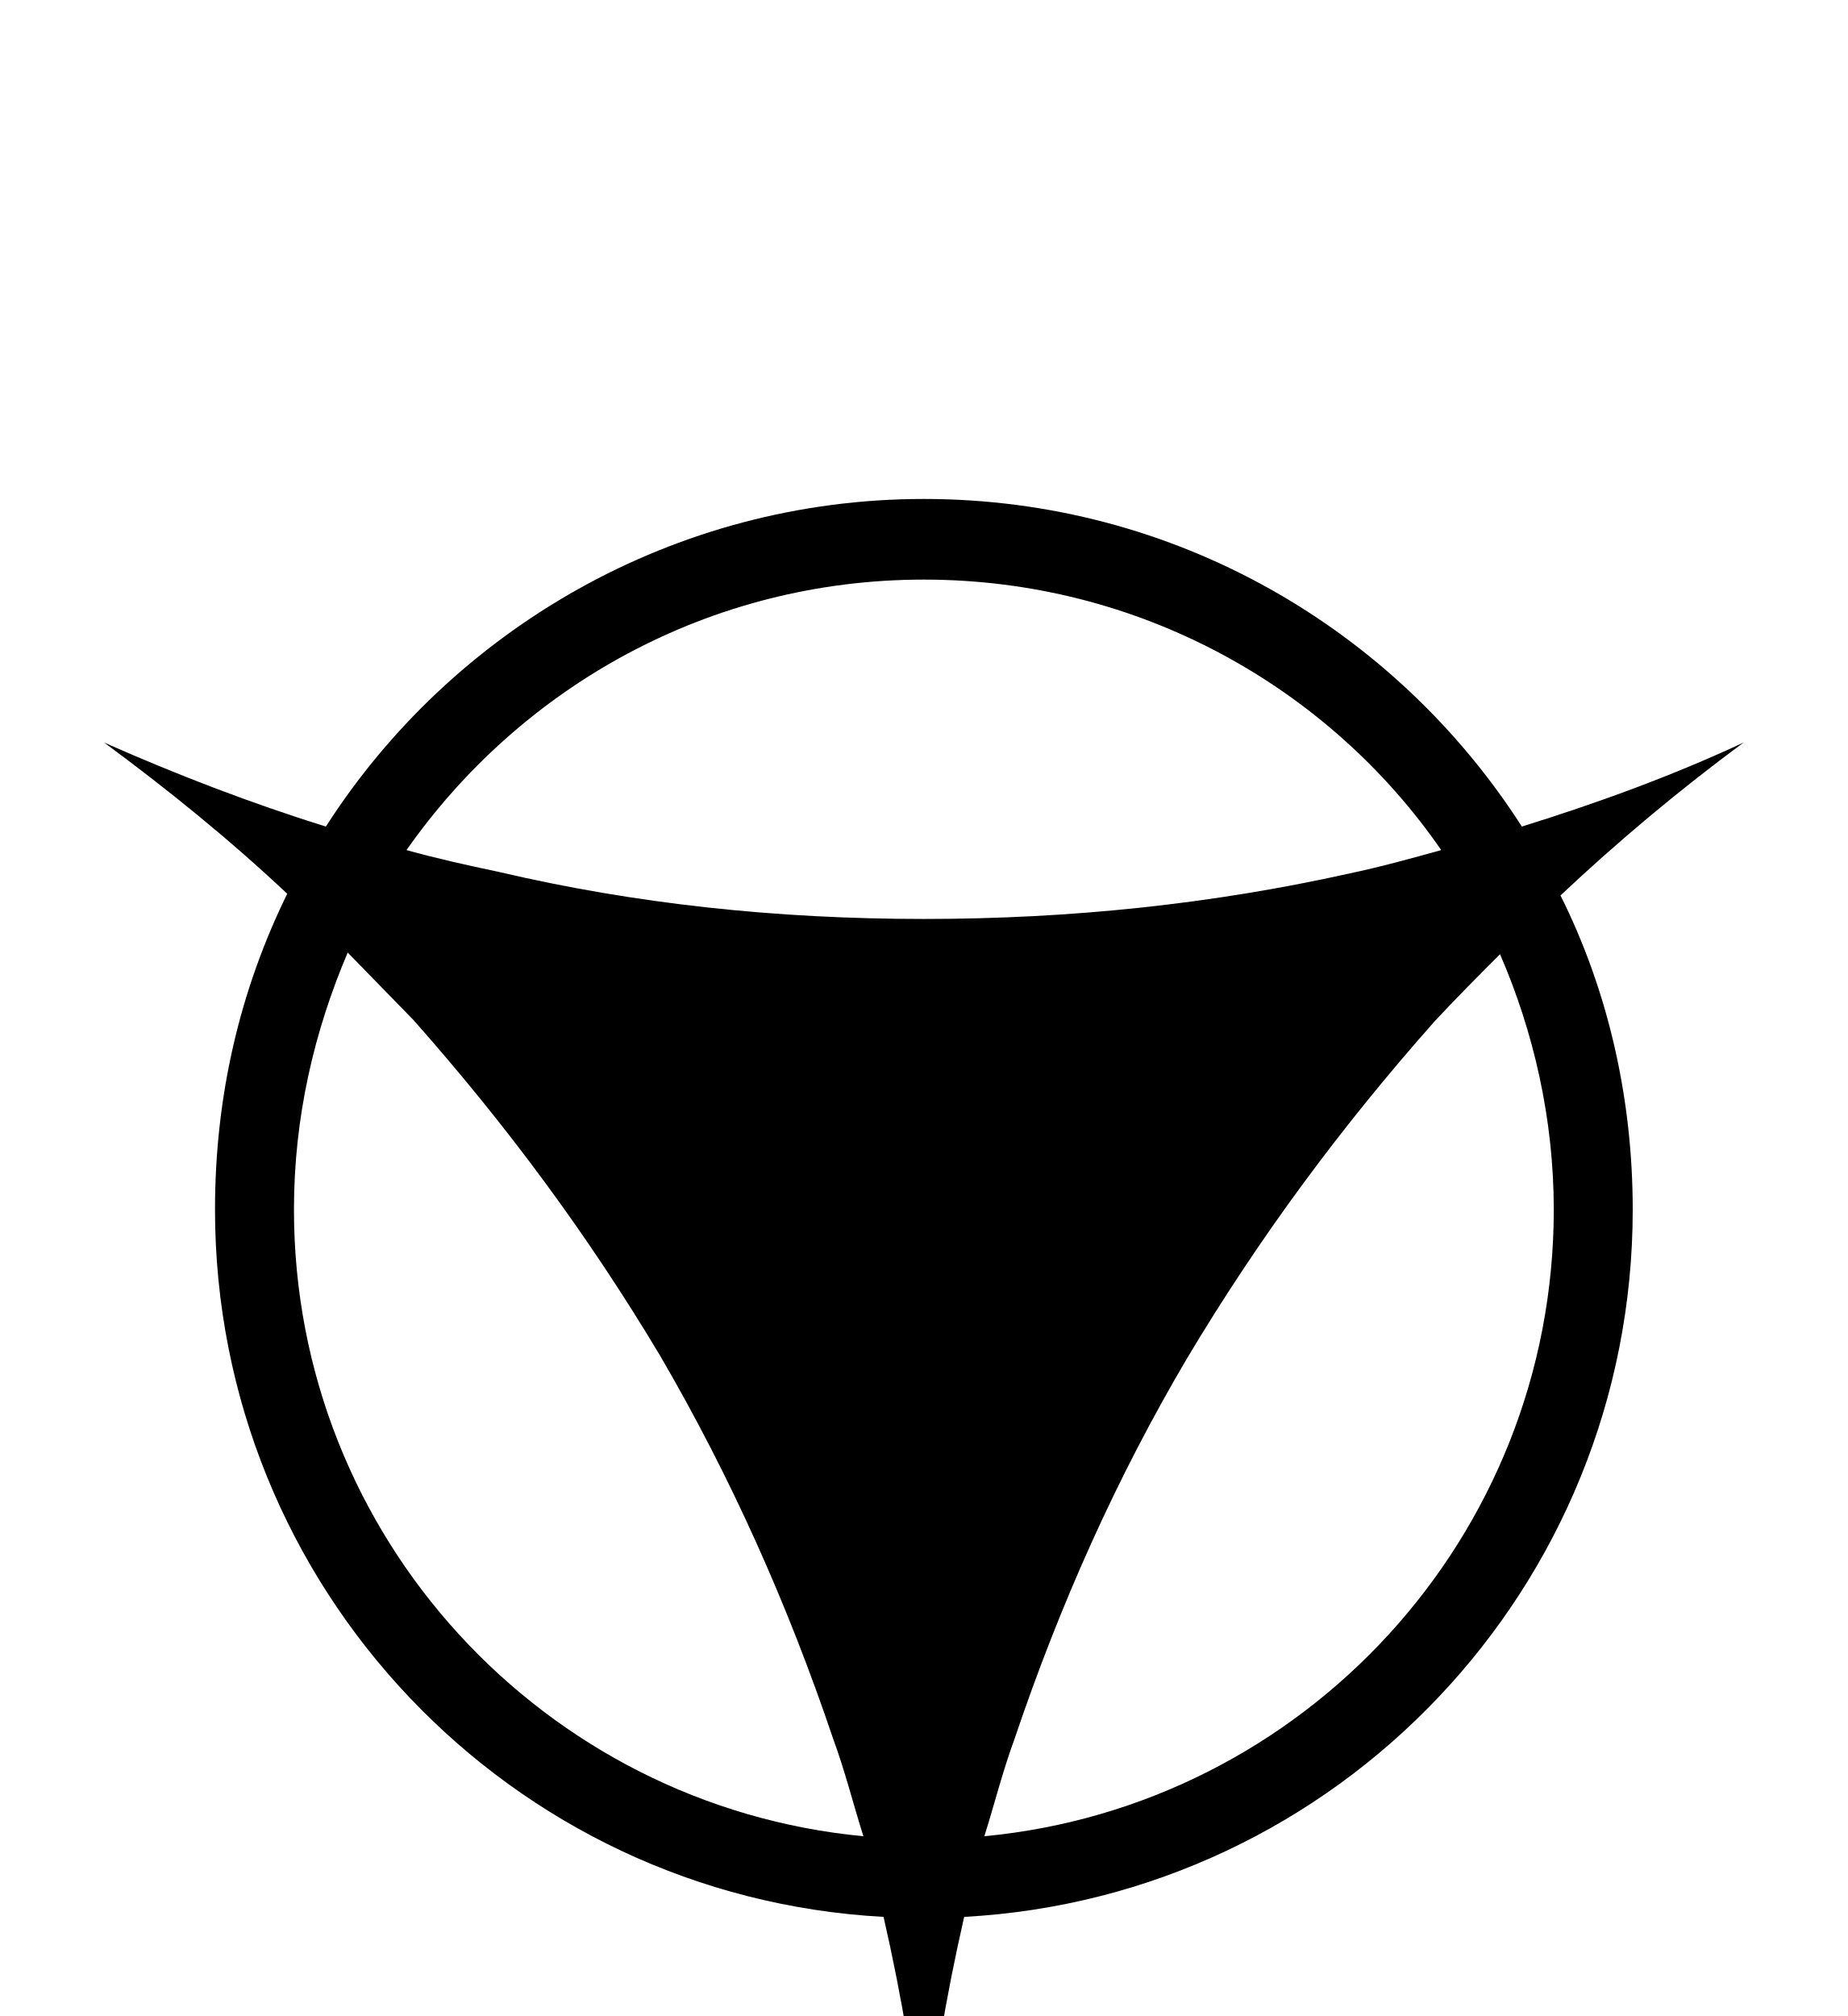
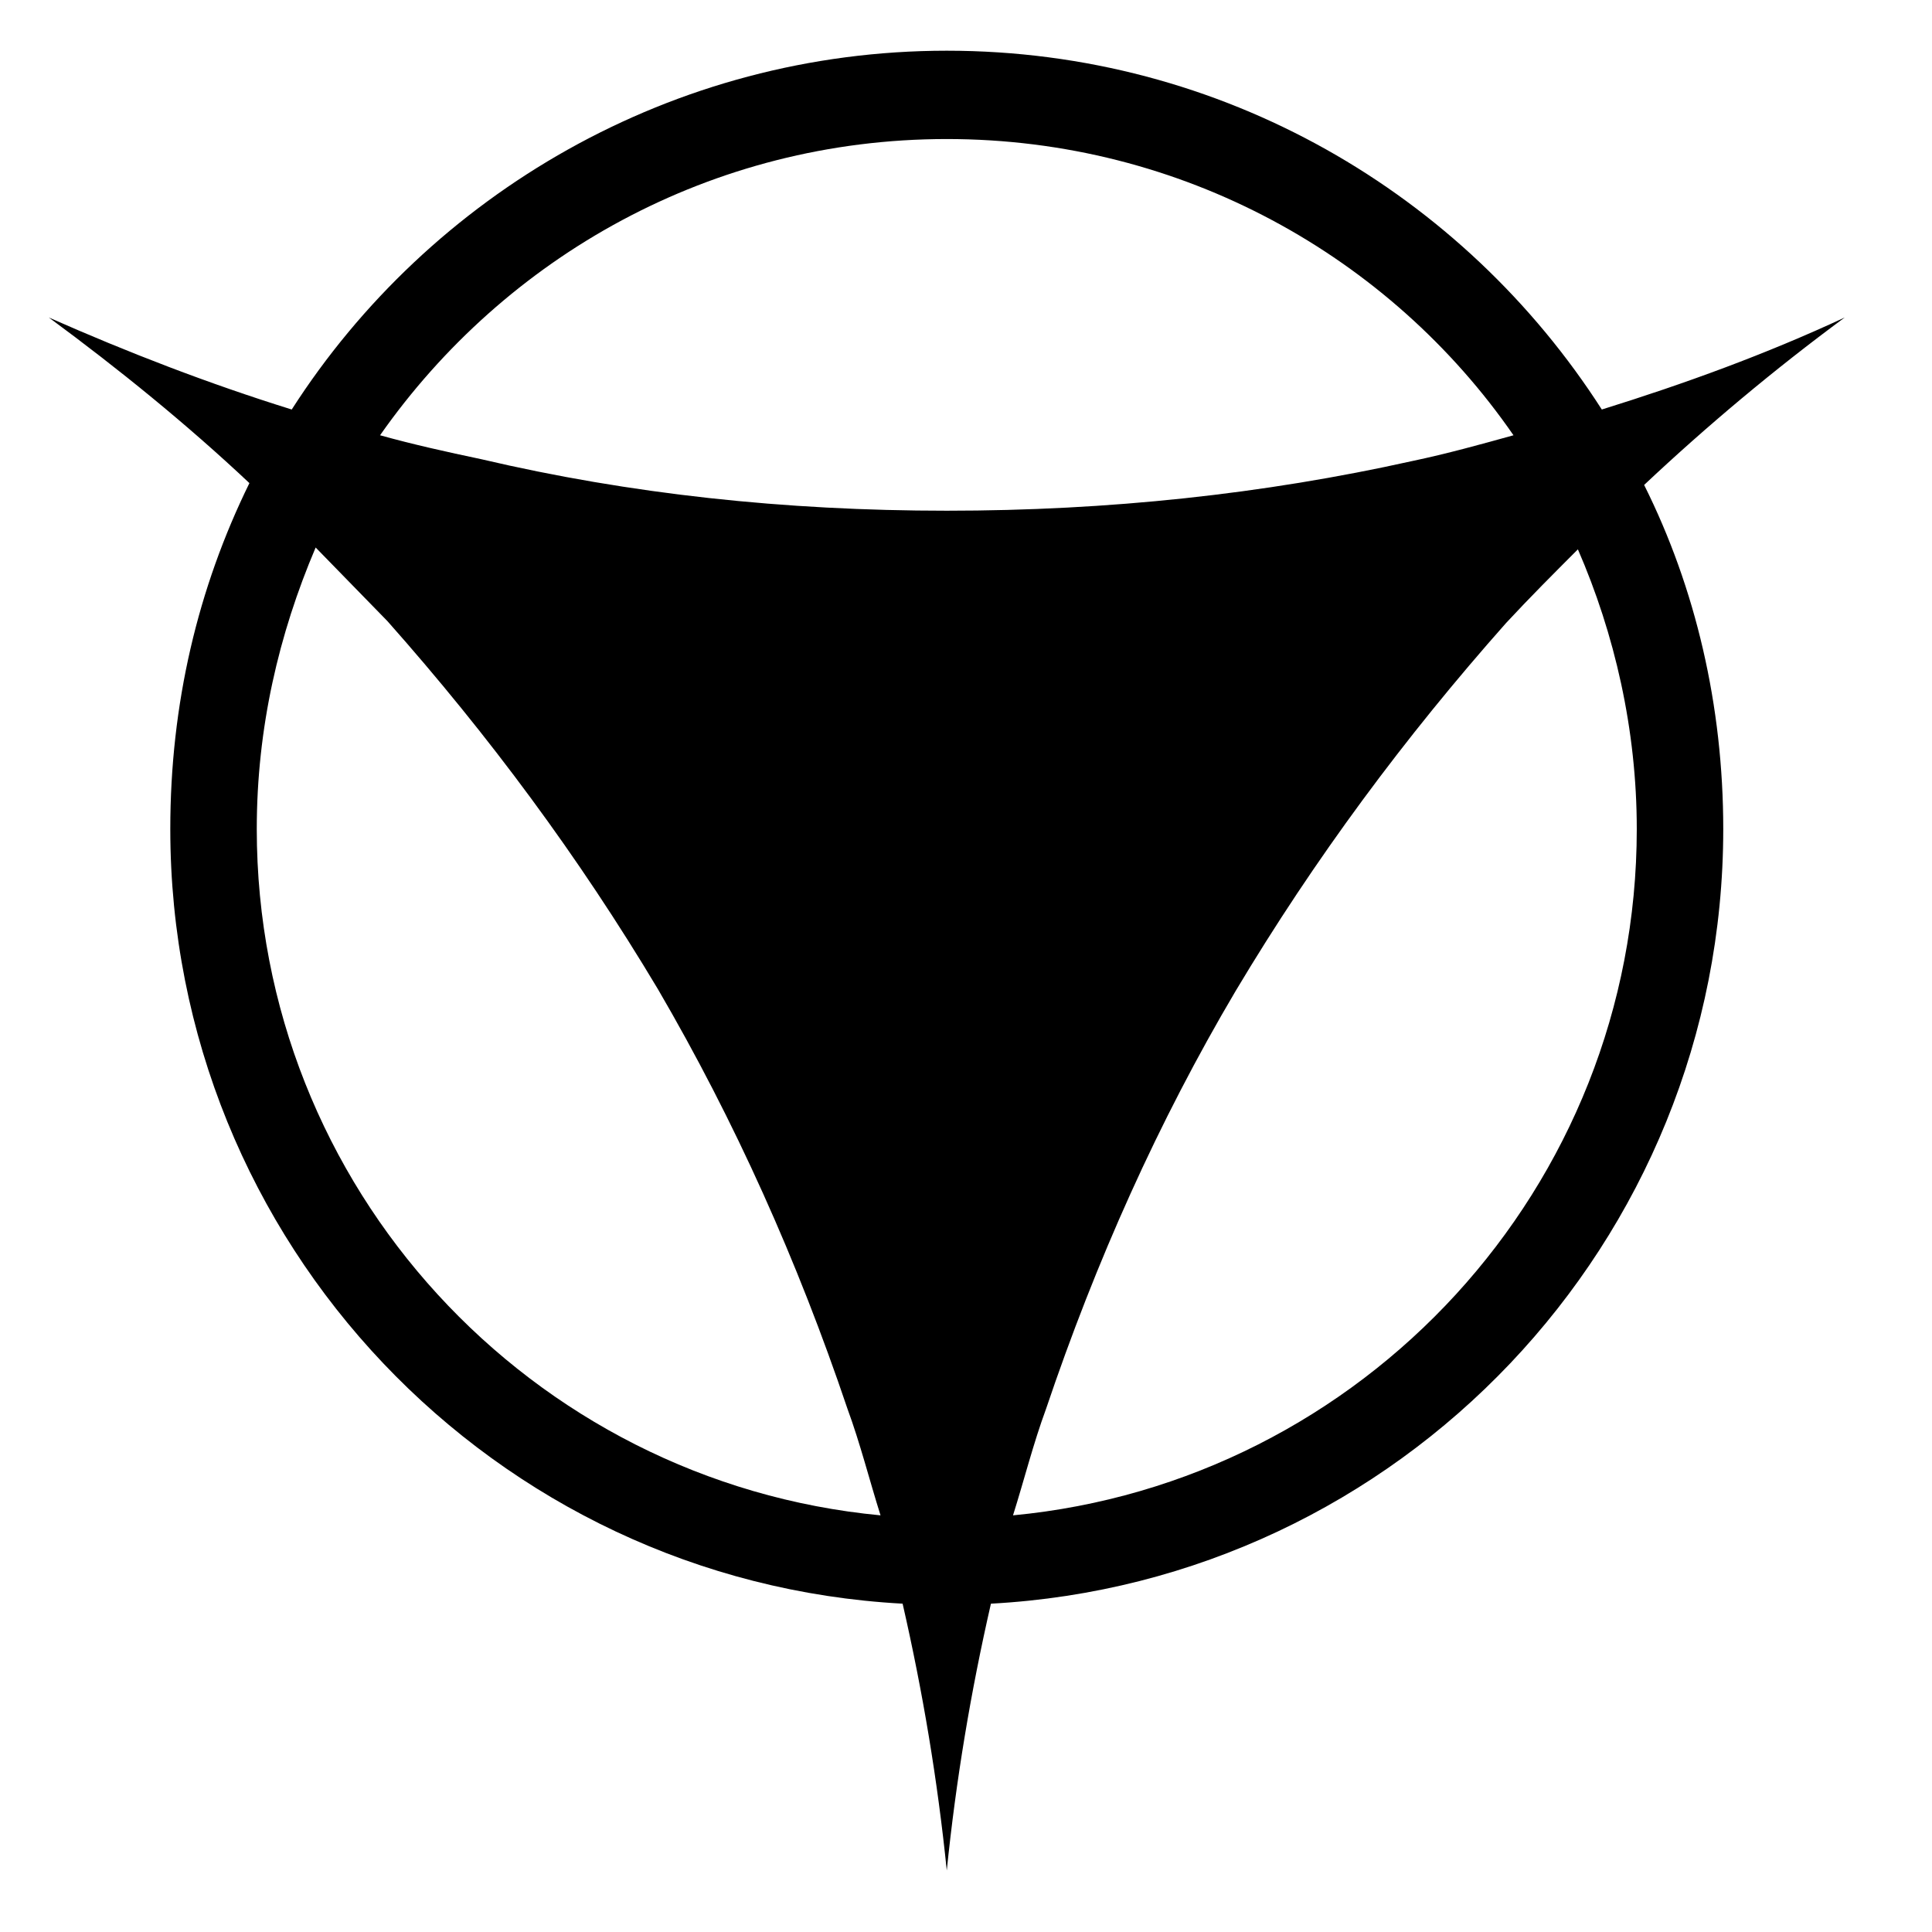
- <svg xmlns="http://www.w3.org/2000/svg" version="1.0" id="glyph_y" x="0px" y="0px" width="110px" height="120px">
+ <svg xmlns="http://www.w3.org/2000/svg" version="1.0" id="glyph_y" x="0px" y="0px" width="105px" height="105px" viewBox="3.545 26.944 105 105">
  <g id="y">
    <path style="fill:#000000;stroke-width:0px" d="M103.8 44.2 C99.5 46.2 95.1 47.8 90.6 49.2 C83.1 37.5 70 29.7 55 29.7 C40.1 29.7 26.9 37.5 19.4 49.2 C14.9 47.8 10.5 46.1 6.2 44.2 C10 47 13.7 50 17.1 53.2 C14.3 58.9 12.8 65.2 12.8 72 C12.8 94.5 30.4 112.9 52.6 114.1 C53.7 118.9 54.5 123.7 55 128.6 C55.5 123.7 56.3 118.9 57.4 114.1 C79.6 112.9 97.2 94.5 97.2 72 C97.2 65.3 95.7 58.9 92.9 53.3 C96.3 50.1 100 47 103.8 44.2 zM55 34.5 C67.8 34.5 79.1 40.9 85.8 50.6 C84 51.1 82.2 51.6 80.3 52 C72.2 53.8 63.8 54.7 55 54.7 C46.2 54.7 37.8 53.8 29.7 51.9 C27.8 51.5 26 51.1 24.2 50.6 C31 40.9 42.2 34.5 55 34.5 zM17.5 72 C17.5 66.5 18.7 61.4 20.7 56.7 C22 58.033 23.625 59.7 24.6 60.7 C30.1 66.9 35 73.5 39.3 80.7 C43.5 87.9 46.9 95.5 49.6 103.5 C50.3 105.4 50.8 107.4 51.4 109.3 C32.4 107.5 17.5 91.5 17.5 72 zM58.6 109.3 C59.2 107.4 59.7 105.4 60.4 103.5 C63.1 95.5 66.5 87.9 70.7 80.8 C75 73.6 79.9 67 85.4 60.8 C86.7 59.4 88 58.1 89.3 56.8 C91.3 61.4 92.5 66.6 92.5 72 C92.5 91.5 77.6 107.5 58.6 109.3 z" id="path_y_0" />
  </g>
</svg>
